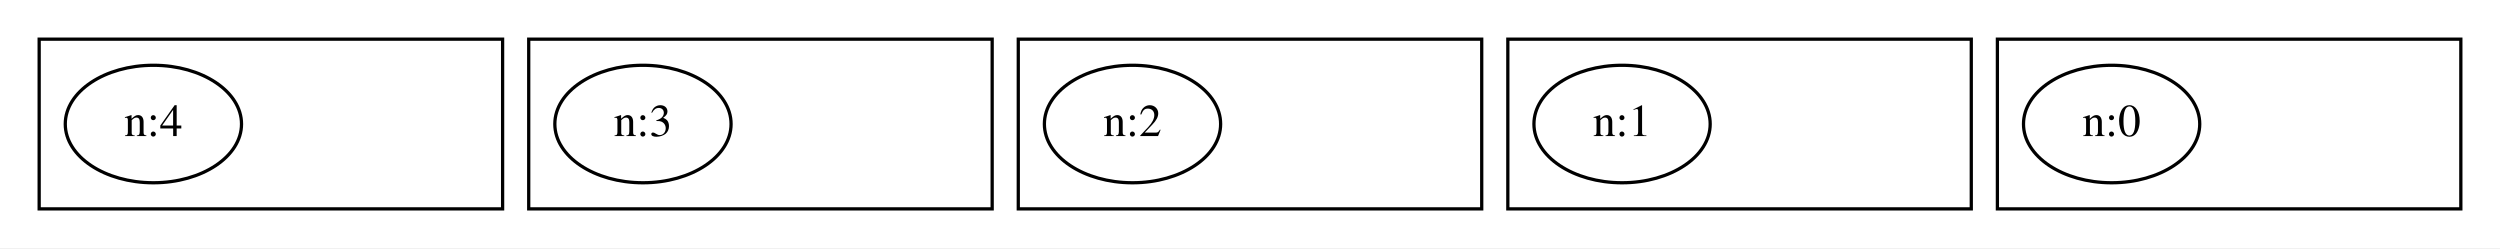
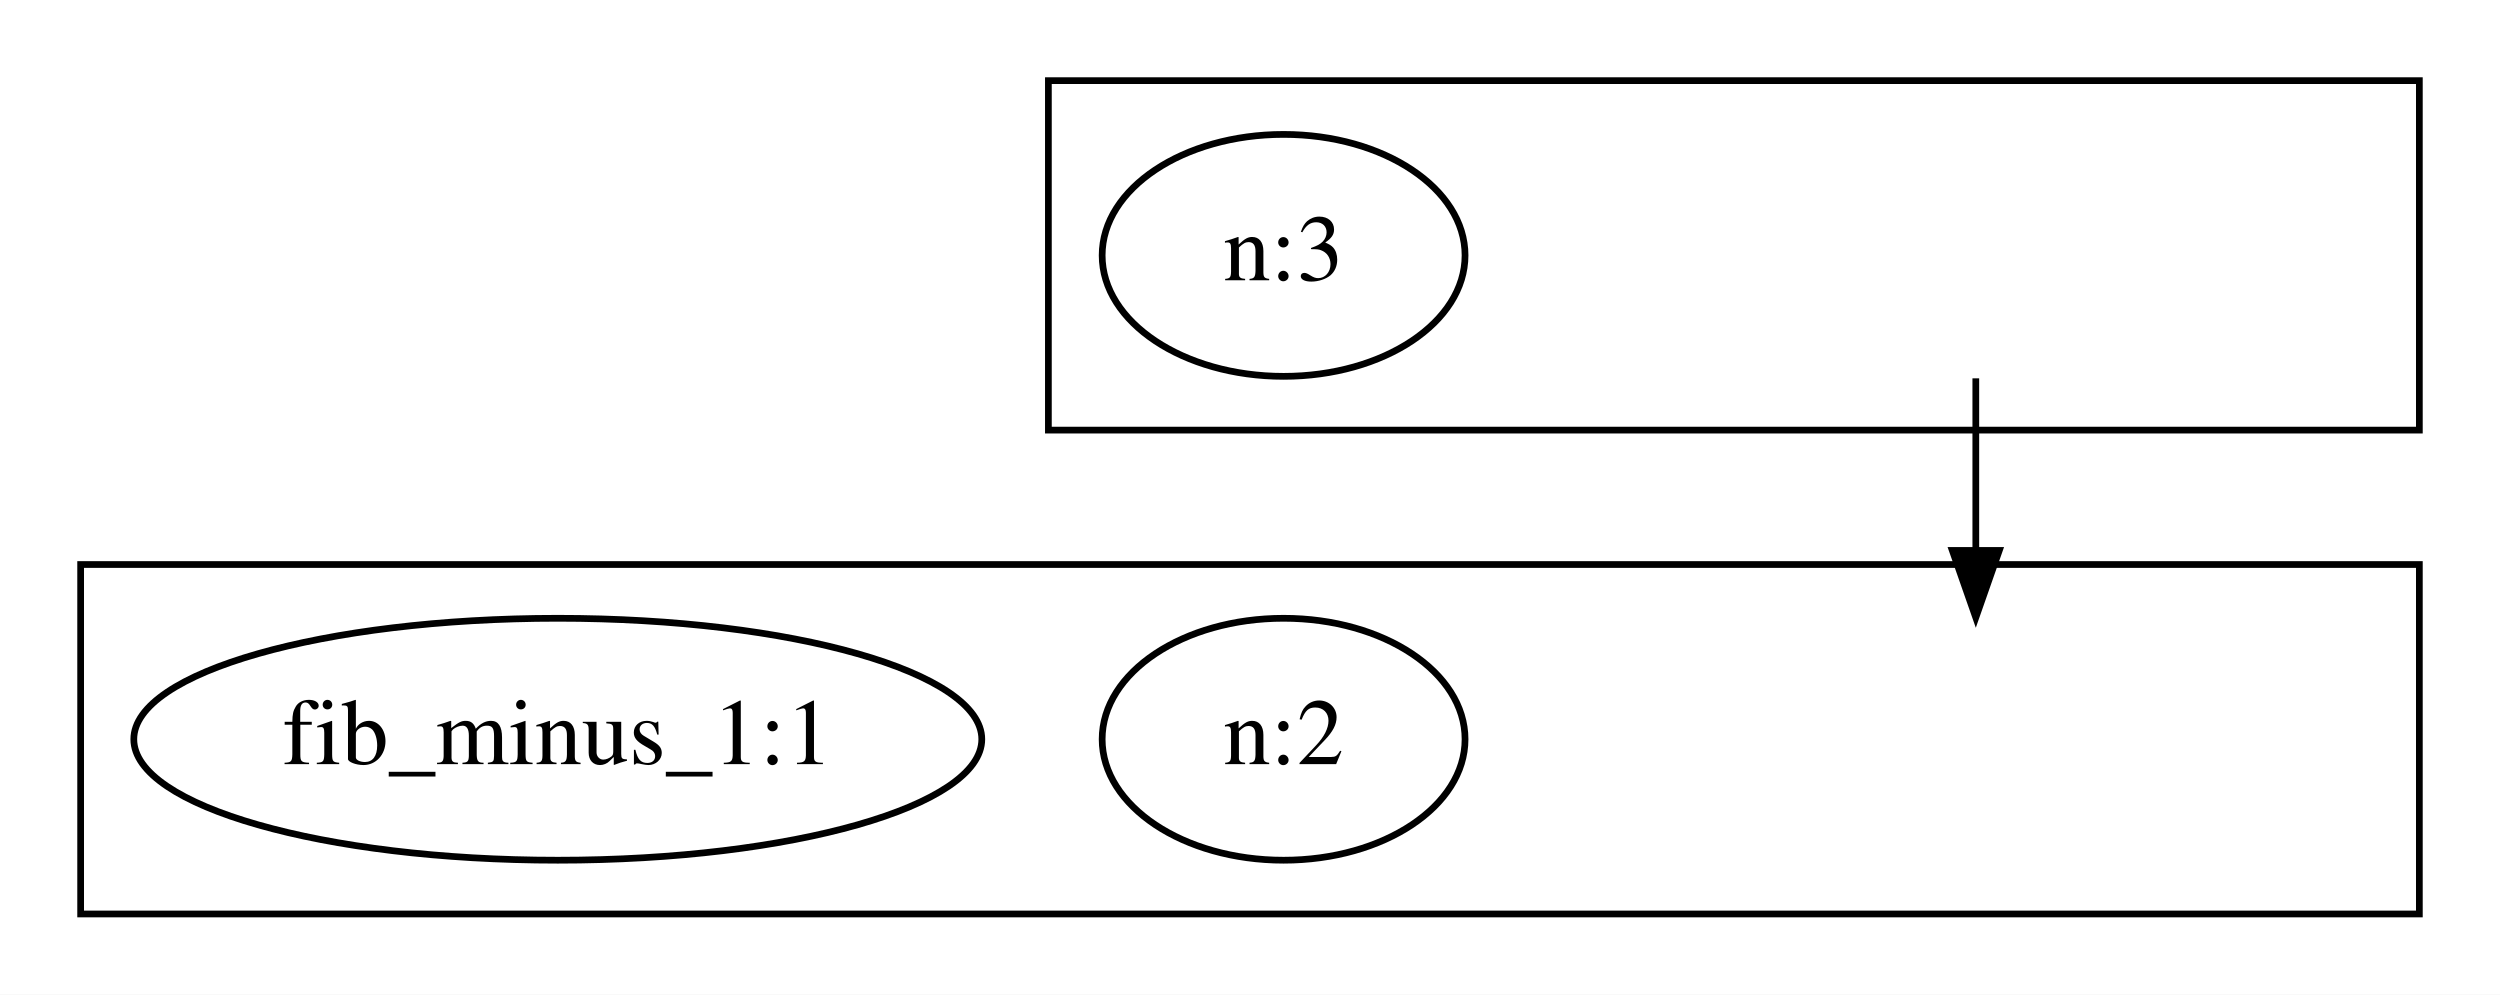
- <svg xmlns="http://www.w3.org/2000/svg" width="766pt" height="76pt" viewBox="0.00 0.00 766.00 76.00">
-   <g id="graph0" class="graph" transform="scale(1 1) rotate(0) translate(4 72)">
-     <polygon fill="white" stroke="transparent" points="-4,4 -4,-72 762,-72 762,4 -4,4" />
+ <svg xmlns="http://www.w3.org/2000/svg" width="372pt" height="148pt" viewBox="0.00 0.00 372.00 148.00">
+   <g id="graph0" class="graph" transform="scale(1 1) rotate(0) translate(4 144)">
+     <polygon fill="white" stroke="transparent" points="-4,4 -4,-144 368,-144 368,4 -4,4" />
    <g id="clust1" class="cluster">
-       <polygon fill="none" stroke="black" points="8,-8 8,-60 150,-60 150,-8 8,-8" />
+       <polygon fill="none" stroke="black" points="152,-80 152,-132 356,-132 356,-80 152,-80" />
    </g>
    <g id="clust2" class="cluster">
-       <polygon fill="none" stroke="black" points="158,-8 158,-60 300,-60 300,-8 158,-8" />
-     </g>
-     <g id="clust3" class="cluster">
-       <polygon fill="none" stroke="black" points="308,-8 308,-60 450,-60 450,-8 308,-8" />
-     </g>
-     <g id="clust4" class="cluster">
-       <polygon fill="none" stroke="black" points="458,-8 458,-60 600,-60 600,-8 458,-8" />
-     </g>
-     <g id="clust5" class="cluster">
-       <polygon fill="none" stroke="black" points="608,-8 608,-60 750,-60 750,-8 608,-8" />
+       <polygon fill="none" stroke="black" points="8,-8 8,-60 356,-60 356,-8 8,-8" />
    </g>
    <g id="node1" class="node">
</g>
-     <g id="node2" class="node">
-       <ellipse fill="none" stroke="black" cx="43" cy="-34" rx="27" ry="18" />
-       <text text-anchor="middle" x="43" y="-30.3" font-family="Times,serif" font-size="14.00">n:4</text>
-     </g>
    <g id="node3" class="node">
</g>
+     <g id="edge1" class="edge">
+       <path fill="none" stroke="black" d="M290,-87.7C290,-79.98 290,-70.71 290,-62.11" />
+       <polygon fill="black" stroke="black" points="293.5,-62.1 290,-52.1 286.5,-62.1 293.5,-62.1" />
+     </g>
+     <g id="node2" class="node">
+       <ellipse fill="none" stroke="black" cx="187" cy="-106" rx="27" ry="18" />
+       <text text-anchor="middle" x="187" y="-102.3" font-family="Times,serif" font-size="14.00">n:3</text>
+     </g>
    <g id="node4" class="node">
-       <ellipse fill="none" stroke="black" cx="193" cy="-34" rx="27" ry="18" />
-       <text text-anchor="middle" x="193" y="-30.3" font-family="Times,serif" font-size="14.00">n:3</text>
+       <ellipse fill="none" stroke="black" cx="187" cy="-34" rx="27" ry="18" />
+       <text text-anchor="middle" x="187" y="-30.3" font-family="Times,serif" font-size="14.00">n:2</text>
    </g>
    <g id="node5" class="node">
- </g>
-     <g id="node6" class="node">
-       <ellipse fill="none" stroke="black" cx="343" cy="-34" rx="27" ry="18" />
-       <text text-anchor="middle" x="343" y="-30.3" font-family="Times,serif" font-size="14.00">n:2</text>
-     </g>
-     <g id="node7" class="node">
- </g>
-     <g id="node8" class="node">
-       <ellipse fill="none" stroke="black" cx="493" cy="-34" rx="27" ry="18" />
-       <text text-anchor="middle" x="493" y="-30.3" font-family="Times,serif" font-size="14.00">n:1</text>
-     </g>
-     <g id="node9" class="node">
- </g>
-     <g id="node10" class="node">
-       <ellipse fill="none" stroke="black" cx="643" cy="-34" rx="27" ry="18" />
-       <text text-anchor="middle" x="643" y="-30.3" font-family="Times,serif" font-size="14.00">n:0</text>
+       <ellipse fill="none" stroke="black" cx="79" cy="-34" rx="63.09" ry="18" />
+       <text text-anchor="middle" x="79" y="-30.3" font-family="Times,serif" font-size="14.00">fib_minus_1:1</text>
    </g>
  </g>
</svg>
